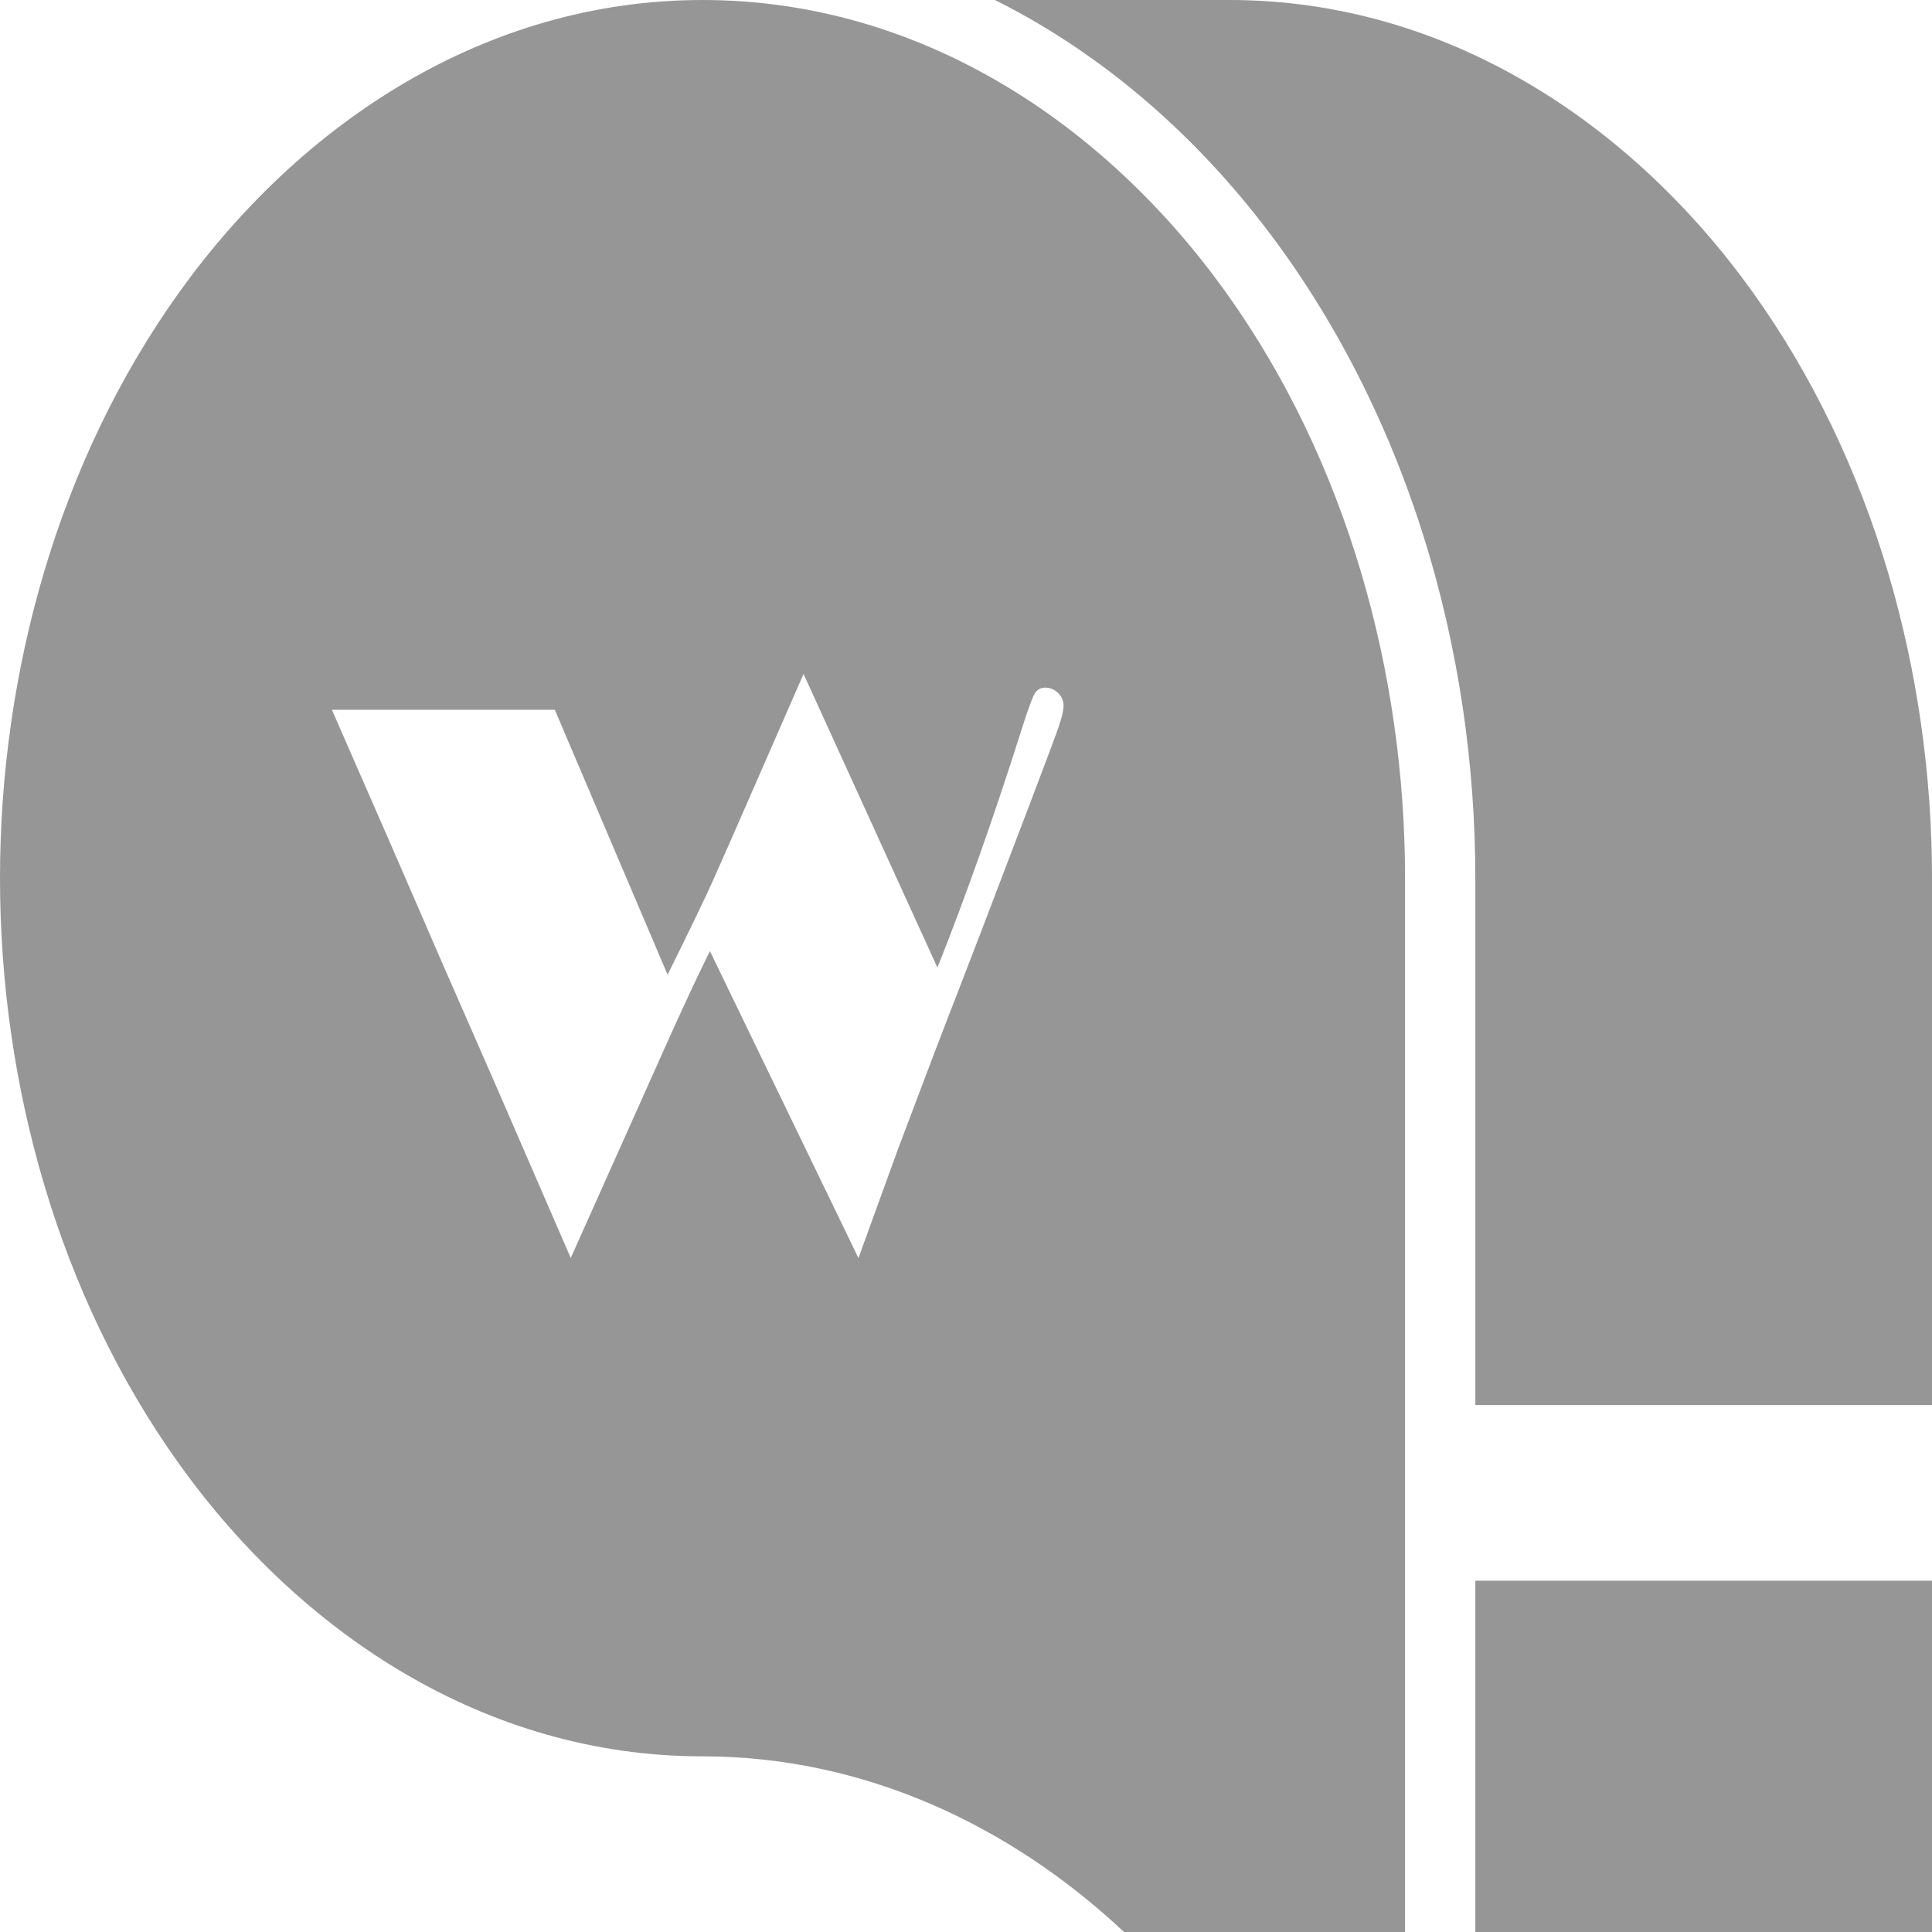
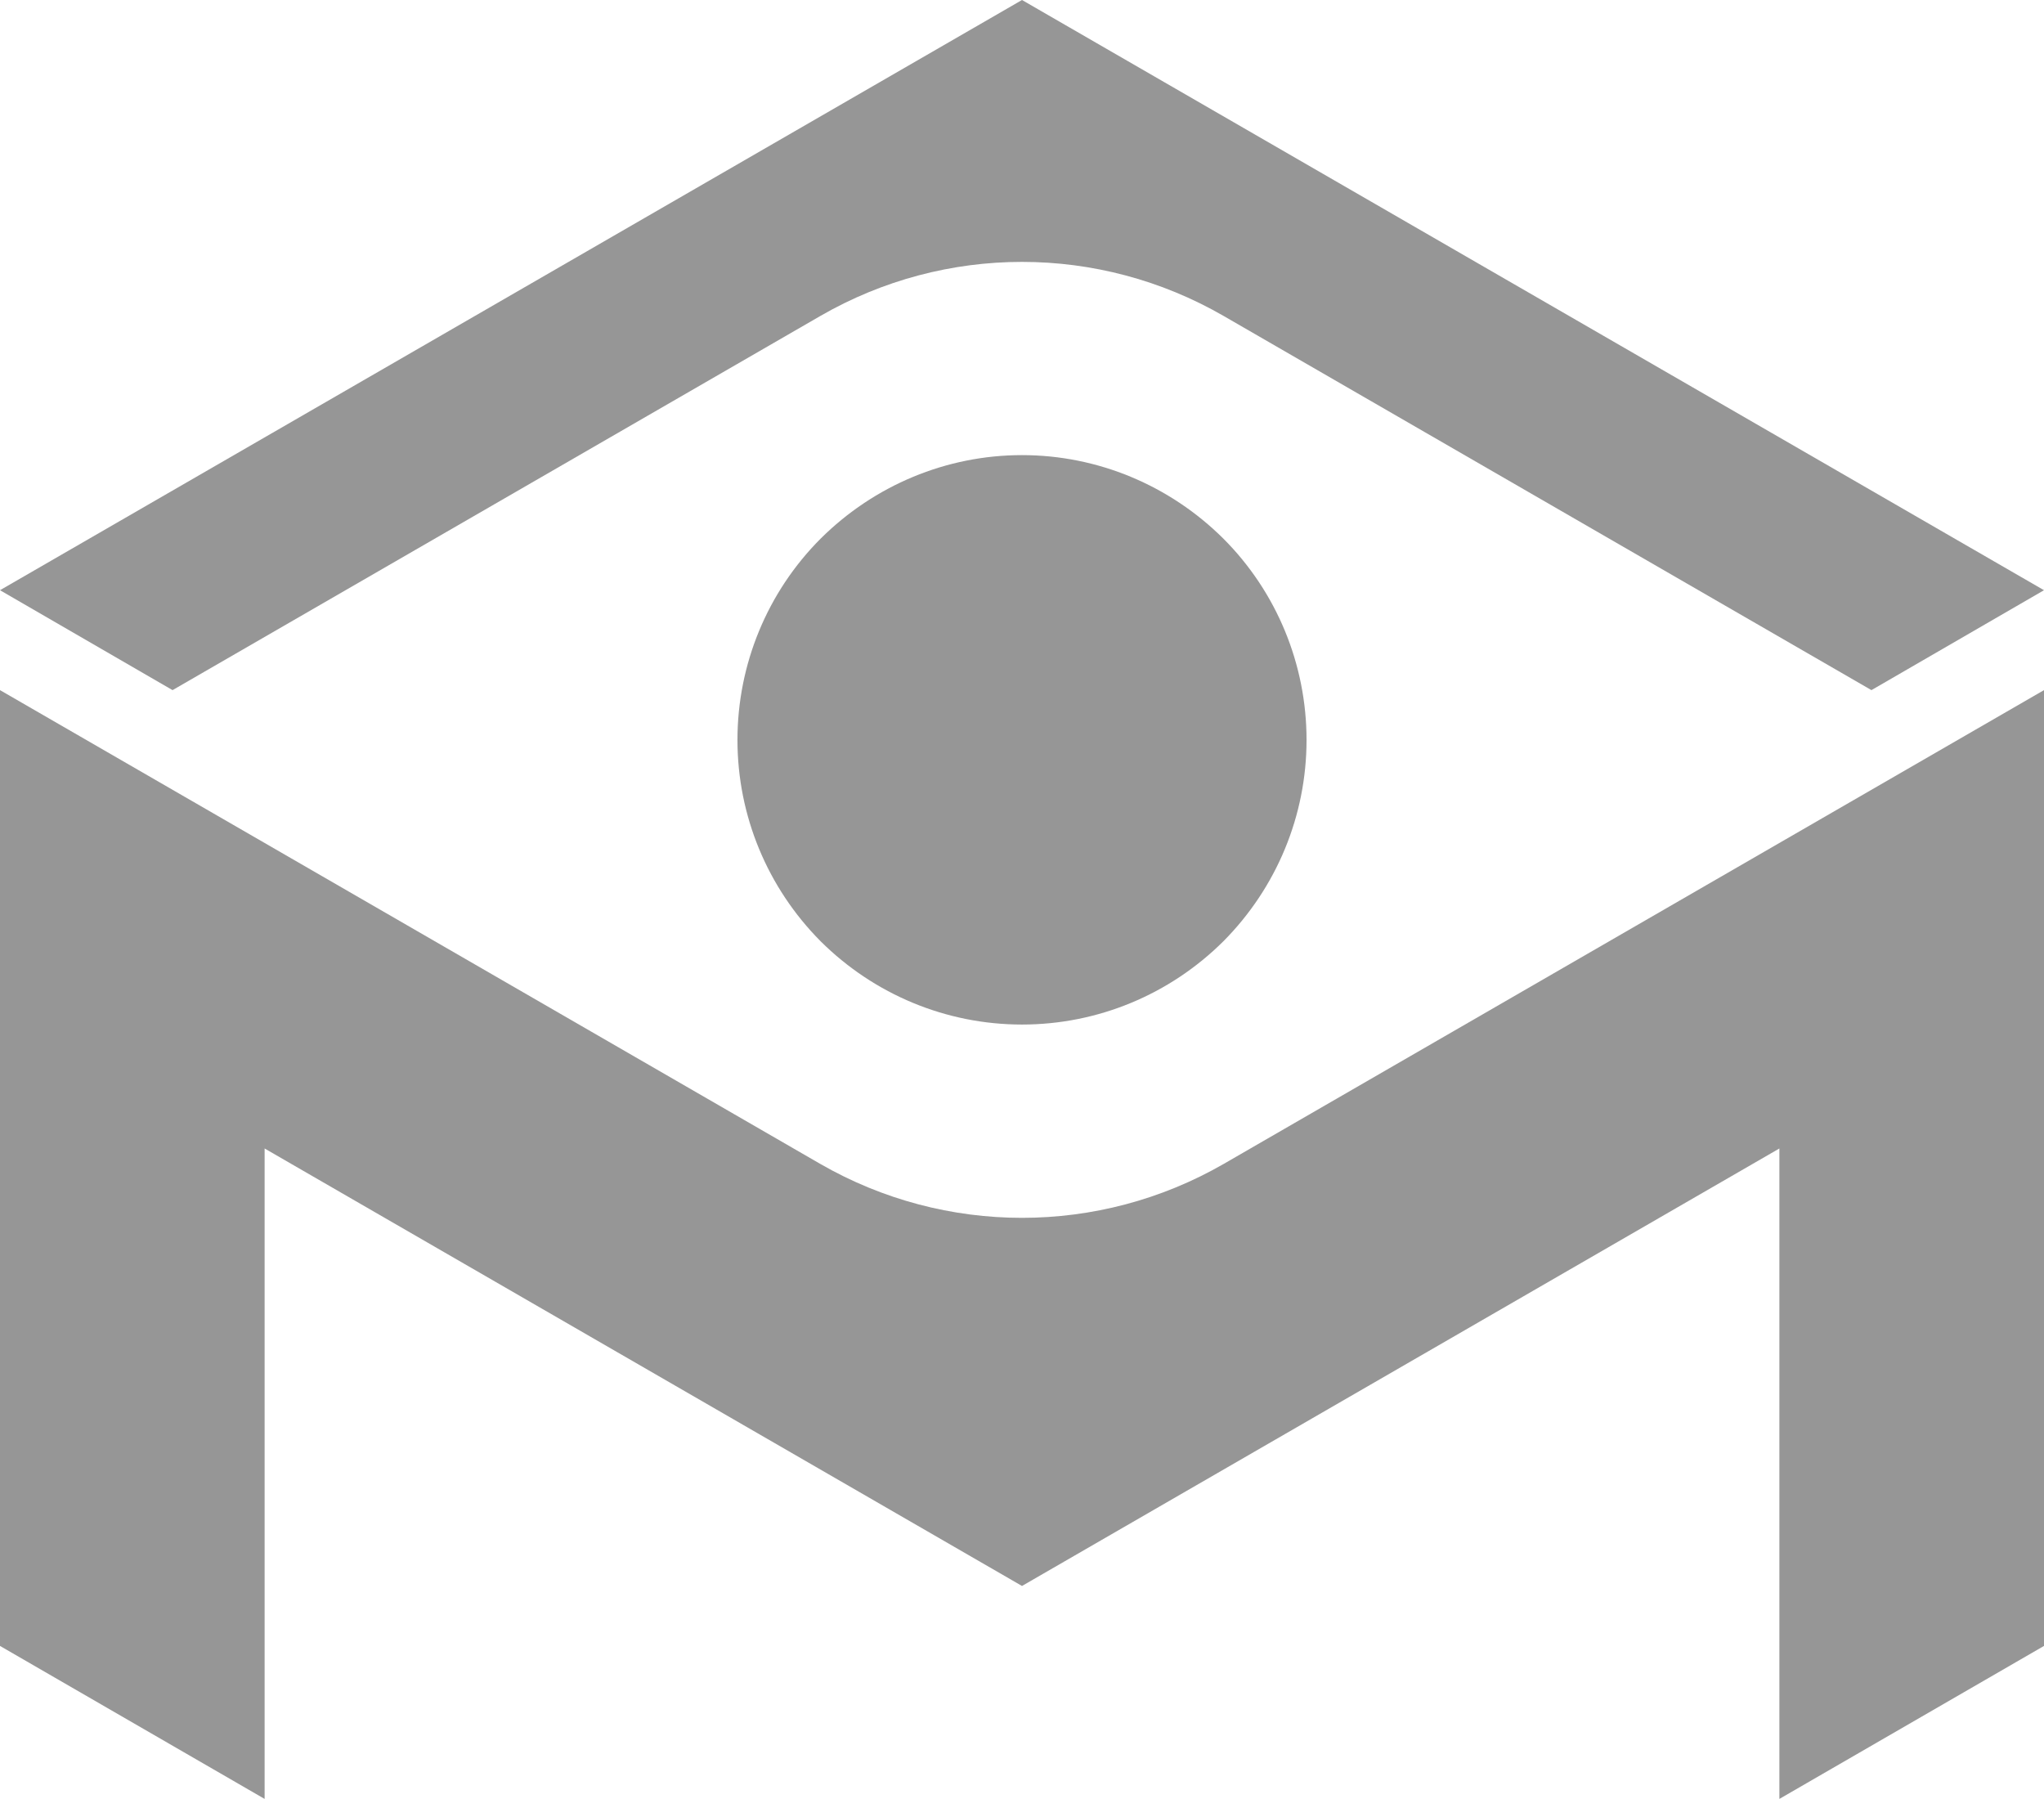
- <svg xmlns="http://www.w3.org/2000/svg" id="_图层_1" data-name="图层 1" viewBox="0 0 240 240">
+ <svg xmlns="http://www.w3.org/2000/svg" id="_图层_1" data-name="图层 1" viewBox="0 0 240 211.19">
  <defs>
    <style>
      .cls-1 {
        fill: #969696;
        stroke-width: 0px;
      }
    </style>
  </defs>
-   <rect class="cls-1" x="183.27" y="196.36" width="56.73" height="43.64" />
-   <path class="cls-1" d="m240,109.09v65.45h-56.73v-65.45c0-7.07-.52-14.14-1.55-21.13-1.09-7.34-2.74-14.59-4.98-21.66-2.29-7.22-5.18-14.24-8.69-20.95-3.48-6.65-7.56-12.99-12.25-18.85-4.53-5.67-9.63-10.89-15.25-15.48C135.32,6.75,129.64,3.02,123.59,0h29.13C179.74,0,202.7,15.33,217.72,36.28c15.07,21.02,22.28,47.33,22.28,72.81Z" />
-   <path class="cls-1" d="m152.26,36.28C137.24,15.33,114.28,0,87.27,0S37.31,15.33,22.29,36.27C7.21,57.29,0,83.6,0,109.09s7.21,51.79,22.29,72.82c15.02,20.95,37.98,36.27,64.98,36.27,19.94,0,38.13,8.47,52.36,21.82h34.91V109.09c0-25.48-7.21-51.79-22.28-72.81Zm-20.65,53.72c-.34,1.02-1.55,4.26-3.63,9.73-2.06,5.41-4.12,10.82-6.19,16.23-1.88,4.88-3.77,9.77-5.65,14.65-1.54,4.08-3.08,8.17-4.63,12.25-1.62,4.47-3.25,8.95-4.87,13.42-6.15-12.71-12.3-25.42-18.45-38.13-1.23,2.46-2.87,5.95-4.92,10.48-4.12,9.21-8.25,18.43-12.37,27.64-3.04-7.01-6.08-14.03-9.13-21.04-2.33-5.31-4.65-10.63-6.98-15.94-2-4.61-4-9.22-6-13.83-2.52-5.76-5.04-11.53-7.56-17.29h27.69c4.67,10.97,9.34,21.94,14.01,32.91,2.7-5.44,4.57-9.32,5.61-11.63,1.04-2.31,4.8-10.89,11.28-25.73,5.54,12.16,11.09,24.32,16.63,36.48,3.5-8.78,6.95-18.54,10.36-29.27.81-2.58,1.37-4.14,1.68-4.69.31-.55.76-.82,1.34-.82.62,0,1.15.22,1.61.67.45.45.68.97.68,1.55,0,.55-.17,1.33-.51,2.34Z" />
+   <path class="cls-1" d="m240,81.02v112.21l-31.07,17.96v-76.36l-88.93,51.36-88.93-51.36v76.36L0,193.23v-112.21l96.33,55.63c14.66,8.43,32.68,8.43,47.34,0l96.33-55.63Z" />
+   <path class="cls-1" d="m153.41,86.87c0,8.88-3.51,17.34-9.77,23.64-6.3,6.26-14.76,9.77-23.64,9.77s-17.34-3.51-23.64-9.77c-6.26-6.3-9.77-14.76-9.77-23.64s3.51-17.37,9.77-23.64c6.3-6.26,14.76-9.8,23.64-9.8s17.34,3.54,23.64,9.8c6.26,6.26,9.77,14.76,9.77,23.64Z" />
+   <path class="cls-1" d="m240,69.29l-20.26,11.73-76.07-43.93c-14.66-8.46-32.68-8.46-47.34,0L20.26,81.02,0,69.29,120,0l120,69.29Z" />
</svg>
